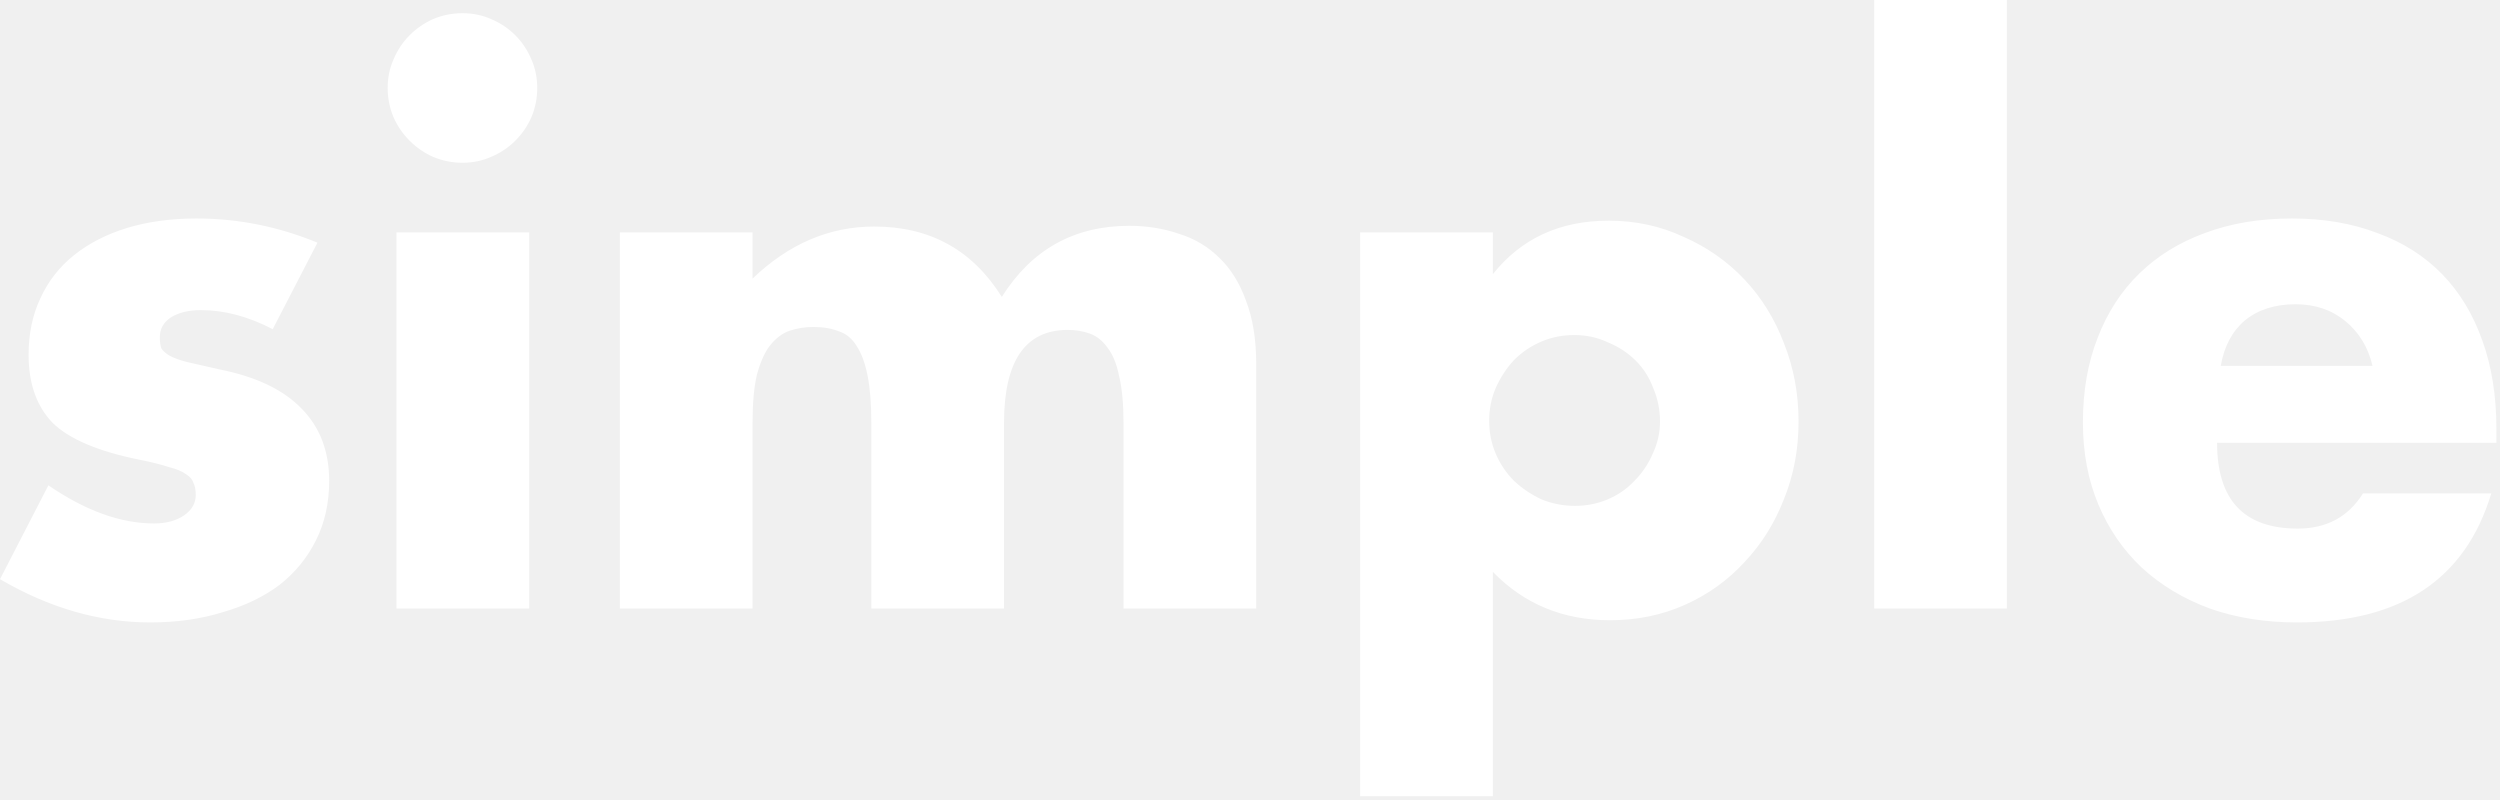
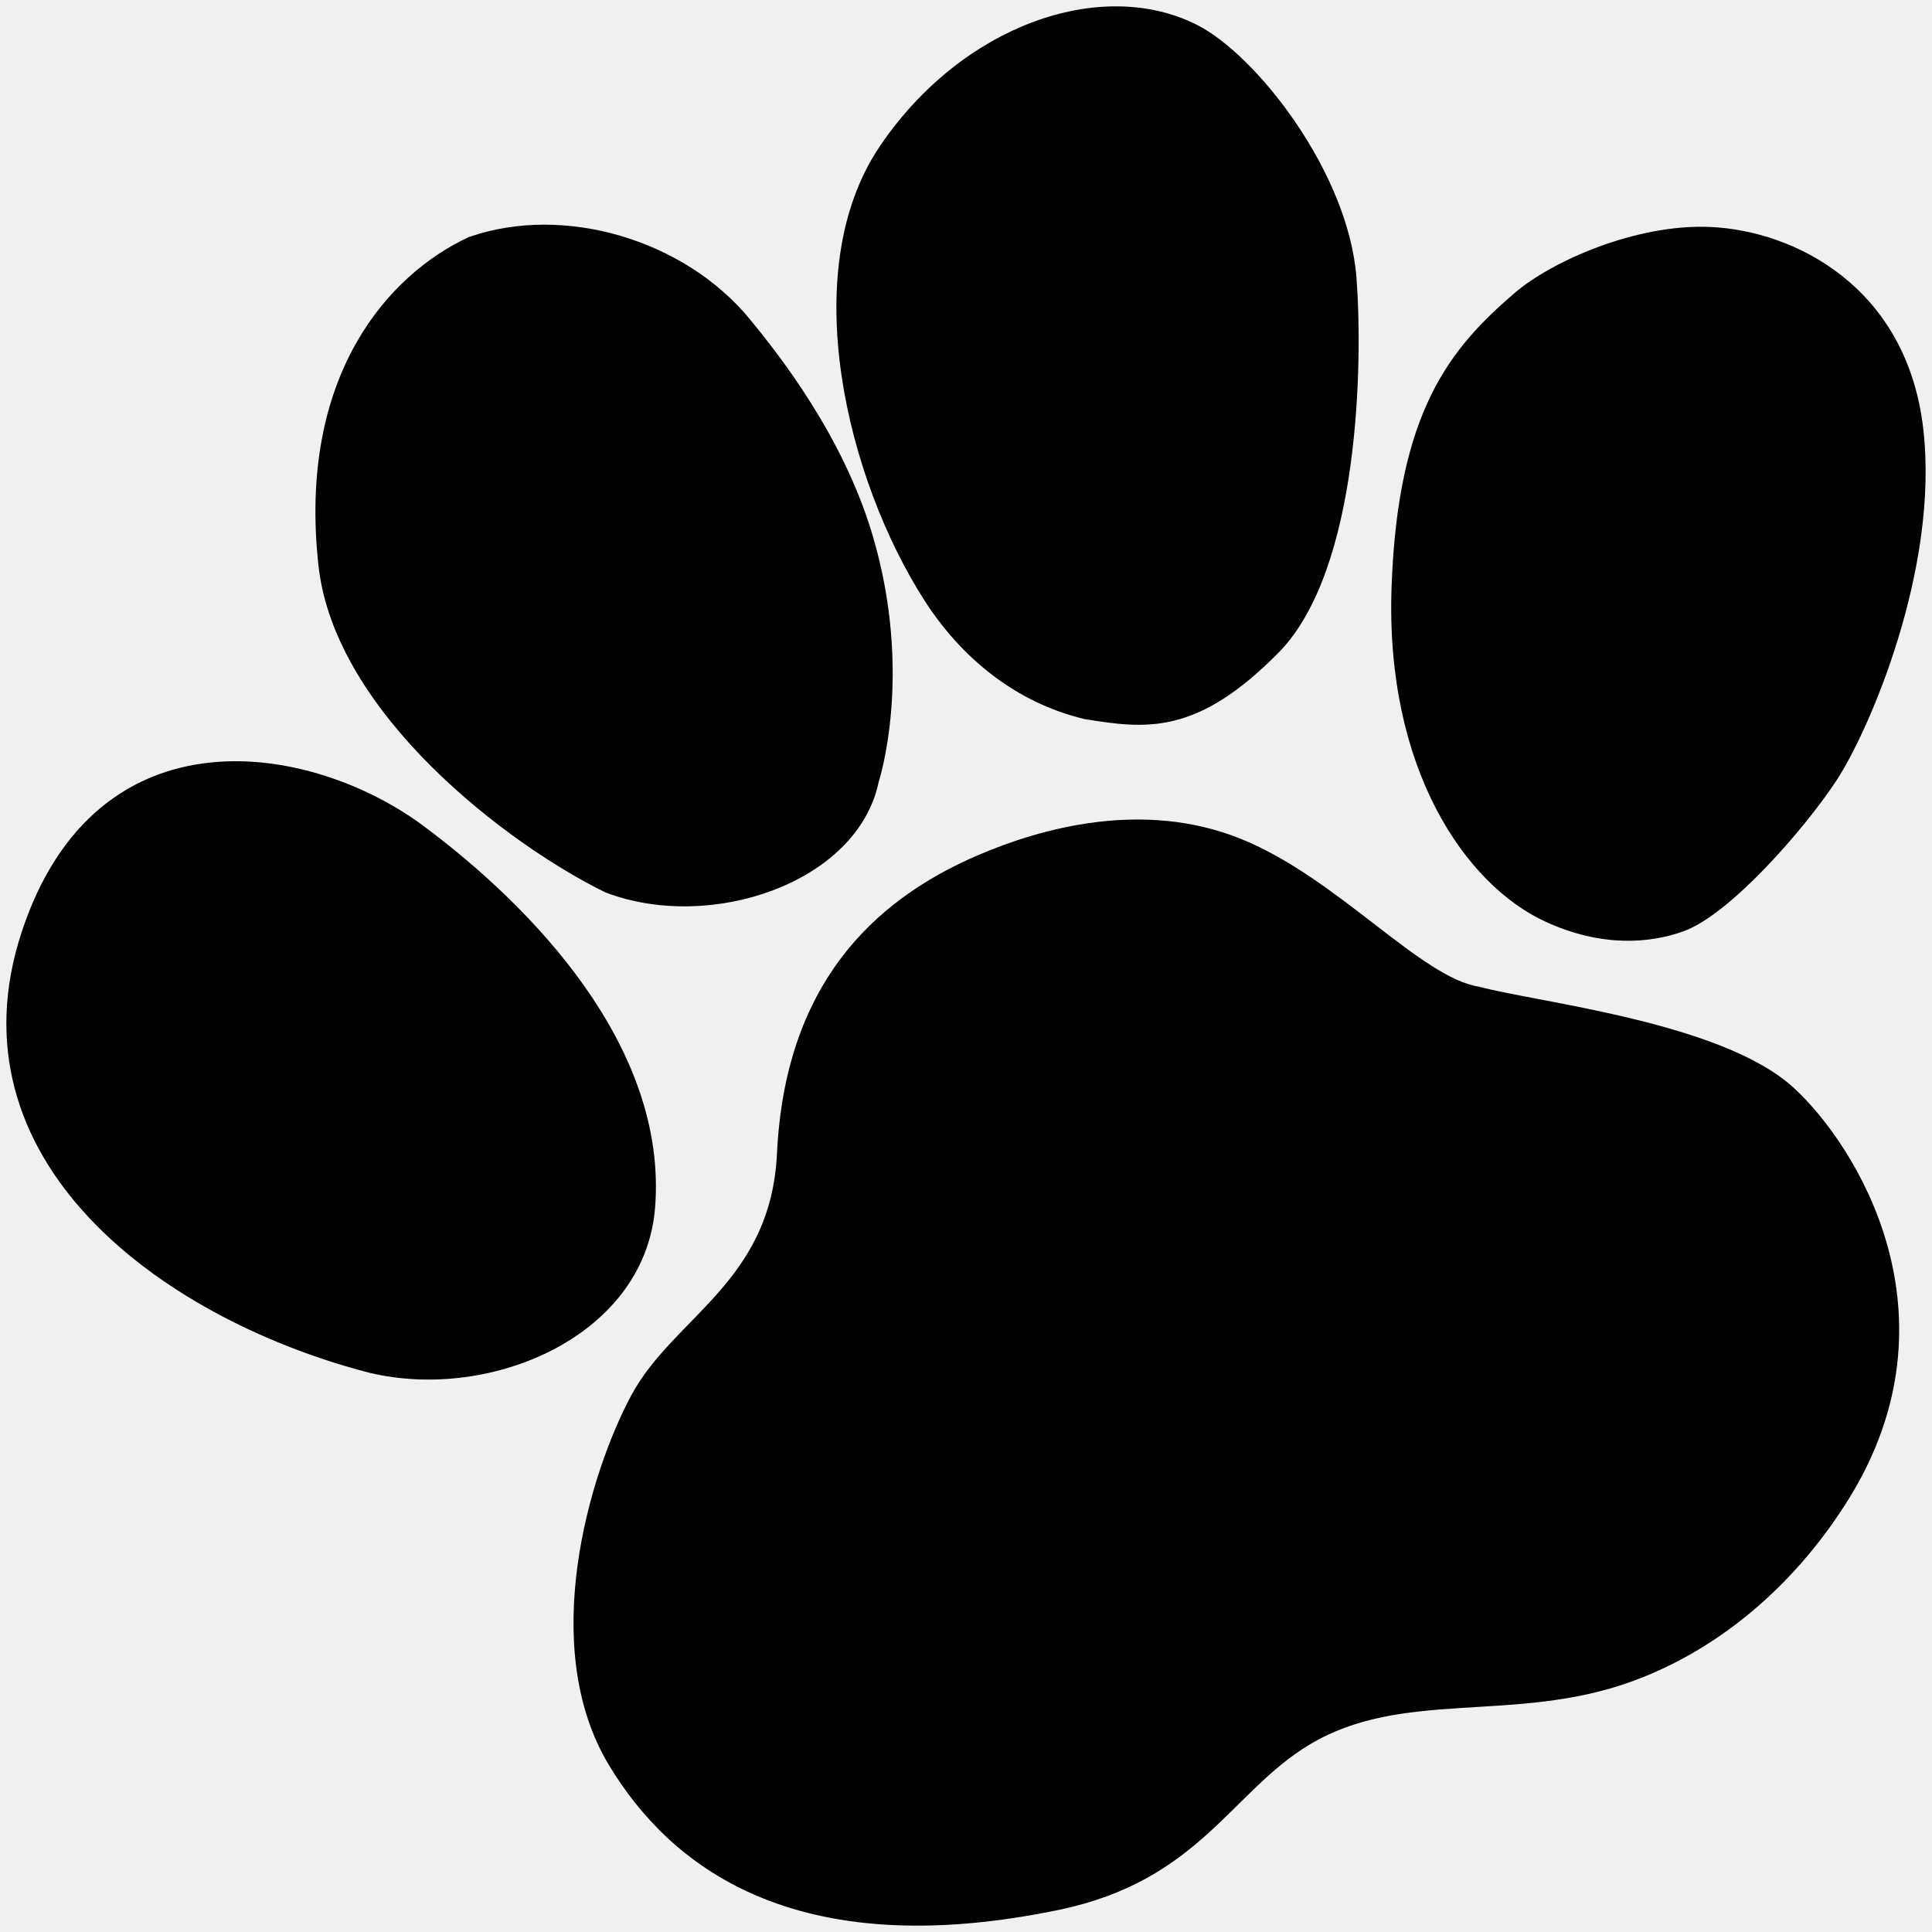
- <svg xmlns="http://www.w3.org/2000/svg" width="341" height="109" viewBox="0 0 341 109" fill="none">
-   <path d="M37.2 44.9C33.867 43.167 30.6 42.3 27.4 42.3C25.733 42.3 24.367 42.633 23.3 43.3C22.3 43.967 21.8 44.867 21.8 46C21.8 46.6 21.867 47.1 22 47.5C22.2 47.833 22.567 48.167 23.1 48.5C23.7 48.833 24.533 49.133 25.6 49.4C26.733 49.667 28.2 50 30 50.4C35 51.4 38.733 53.2 41.2 55.8C43.667 58.333 44.9 61.6 44.9 65.6C44.9 68.6 44.3 71.3 43.1 73.7C41.9 76.1 40.233 78.133 38.1 79.8C35.967 81.4 33.4 82.633 30.4 83.5C27.4 84.433 24.1 84.9 20.5 84.9C13.567 84.9 6.733 82.933 1.19209e-07 79L6.6 66.2C11.667 69.667 16.467 71.4 21 71.4C22.667 71.4 24.033 71.033 25.1 70.3C26.167 69.567 26.7 68.633 26.7 67.5C26.7 66.833 26.6 66.3 26.4 65.9C26.267 65.433 25.933 65.033 25.4 64.7C24.867 64.3 24.067 63.967 23 63.7C22 63.367 20.667 63.033 19 62.7C13.4 61.567 9.467 59.9 7.2 57.7C5 55.433 3.9 52.333 3.9 48.4C3.9 45.533 4.433 42.967 5.5 40.7C6.567 38.367 8.1 36.4 10.1 34.8C12.1 33.2 14.5 31.967 17.3 31.1C20.167 30.233 23.333 29.8 26.8 29.8C32.467 29.8 37.967 30.9 43.3 33.1L37.2 44.9ZM72.179 31.7V83H54.079V31.7H72.179ZM52.879 12C52.879 10.6 53.146 9.3 53.679 8.1C54.212 6.833 54.946 5.733 55.879 4.8C56.812 3.867 57.879 3.133 59.079 2.6C60.346 2.067 61.679 1.8 63.079 1.8C64.479 1.8 65.779 2.067 66.979 2.6C68.246 3.133 69.346 3.867 70.279 4.8C71.212 5.733 71.946 6.833 72.479 8.1C73.012 9.3 73.279 10.6 73.279 12C73.279 13.4 73.012 14.733 72.479 16C71.946 17.2 71.212 18.267 70.279 19.2C69.346 20.133 68.246 20.867 66.979 21.4C65.779 21.933 64.479 22.2 63.079 22.2C61.679 22.2 60.346 21.933 59.079 21.4C57.879 20.867 56.812 20.133 55.879 19.2C54.946 18.267 54.212 17.2 53.679 16C53.146 14.733 52.879 13.4 52.879 12ZM84.548 31.7H102.648V38C107.581 33.267 113.114 30.9 119.248 30.9C126.848 30.9 132.648 34.1 136.648 40.5C140.714 34.033 146.514 30.8 154.048 30.8C156.448 30.8 158.714 31.167 160.848 31.9C162.981 32.567 164.814 33.667 166.348 35.2C167.881 36.667 169.081 38.6 169.948 41C170.881 43.4 171.348 46.3 171.348 49.7V83H153.248V57.7C153.248 55.1 153.048 52.967 152.648 51.3C152.314 49.633 151.781 48.333 151.048 47.4C150.381 46.467 149.581 45.833 148.648 45.5C147.714 45.167 146.714 45 145.648 45C139.848 45 136.948 49.233 136.948 57.7V83H118.848V57.7C118.848 55.1 118.681 52.967 118.348 51.3C118.014 49.567 117.514 48.2 116.848 47.2C116.248 46.2 115.448 45.533 114.448 45.2C113.448 44.8 112.281 44.6 110.948 44.6C109.814 44.6 108.748 44.767 107.748 45.1C106.748 45.433 105.848 46.1 105.048 47.1C104.314 48.033 103.714 49.367 103.248 51.1C102.848 52.767 102.648 54.967 102.648 57.7V83H84.548V31.7ZM226.424 57.5C226.424 55.9 226.124 54.4 225.524 53C224.991 51.533 224.191 50.267 223.124 49.2C222.058 48.133 220.791 47.3 219.324 46.7C217.924 46.033 216.391 45.7 214.724 45.7C213.124 45.7 211.624 46 210.224 46.6C208.824 47.2 207.591 48.033 206.524 49.1C205.524 50.167 204.691 51.433 204.024 52.9C203.424 54.3 203.124 55.8 203.124 57.4C203.124 59 203.424 60.5 204.024 61.9C204.624 63.3 205.458 64.533 206.524 65.6C207.591 66.6 208.824 67.433 210.224 68.1C211.691 68.7 213.224 69 214.824 69C216.424 69 217.924 68.7 219.324 68.1C220.724 67.5 221.924 66.667 222.924 65.6C223.991 64.533 224.824 63.3 225.424 61.9C226.091 60.5 226.424 59.033 226.424 57.5ZM203.624 108.6H185.524V31.7H203.624V37.4C207.491 32.533 212.758 30.1 219.424 30.1C223.091 30.1 226.491 30.833 229.624 32.3C232.824 33.7 235.591 35.633 237.924 38.1C240.258 40.567 242.058 43.467 243.324 46.8C244.658 50.133 245.324 53.7 245.324 57.5C245.324 61.3 244.658 64.833 243.324 68.1C242.058 71.367 240.258 74.233 237.924 76.7C235.658 79.167 232.958 81.1 229.824 82.5C226.691 83.9 223.291 84.6 219.624 84.6C213.224 84.6 207.891 82.4 203.624 78V108.6ZM273.741 -4.29153e-06V83H255.641V-4.29153e-06H273.741ZM323.61 49.9C323.01 47.367 321.777 45.333 319.91 43.8C318.043 42.267 315.777 41.5 313.11 41.5C310.31 41.5 308.01 42.233 306.21 43.7C304.477 45.167 303.377 47.233 302.91 49.9H323.61ZM302.41 60.4C302.41 68.2 306.077 72.1 313.41 72.1C317.343 72.1 320.31 70.5 322.31 67.3H339.81C336.277 79.033 327.443 84.9 313.31 84.9C308.977 84.9 305.01 84.267 301.41 83C297.81 81.667 294.71 79.8 292.11 77.4C289.577 75 287.61 72.133 286.21 68.8C284.81 65.467 284.11 61.733 284.11 57.6C284.11 53.333 284.777 49.5 286.11 46.1C287.443 42.633 289.343 39.7 291.81 37.3C294.277 34.9 297.243 33.067 300.71 31.8C304.243 30.467 308.21 29.8 312.61 29.8C316.943 29.8 320.843 30.467 324.31 31.8C327.777 33.067 330.71 34.933 333.11 37.4C335.51 39.867 337.343 42.9 338.61 46.5C339.877 50.033 340.51 54.033 340.51 58.5V60.4H302.41Z" fill="#fff" />
+ <svg xmlns="http://www.w3.org/2000/svg" width="152" height="152" viewBox="0 0 152 152" fill="none">
+   <path d="M2.185 73.471C-3.577 90.943 12.707 103.098 28.741 107.403C38.011 109.891 50.237 104.921 51.038 94.995C52.041 82.587 41.518 71.699 33 65.368C24.482 59.038 7.947 55.999 2.185 73.471Z" fill="black" stroke="black" />
+   <path d="M25.552 44.437C26.805 55.832 40.25 66.045 47.849 69.759C55.866 72.798 67.079 68.991 68.643 61.403C68.643 61.403 71.399 53.047 68.142 42.158C65.821 34.398 60.748 28.039 58.622 25.446C53.611 19.334 44.342 16.583 37.076 19.115C31.064 21.901 23.92 29.589 25.552 44.437Z" fill="black" stroke="black" />
+   <path d="M69.645 11.772C63.132 21.394 67.14 37.6 73.153 46.969C75.998 51.403 80.168 54.819 85.429 56.085C90.189 56.845 93.947 57.351 100.21 51.021C106.473 44.691 106.724 28.485 106.223 21.901C105.603 13.759 98.456 4.682 93.947 2.403C86.651 -1.284 75.955 2.452 69.645 11.772Z" fill="black" stroke="black" />
+   <path d="M109.981 46.21C109.48 60.39 115.743 69.253 121.756 72.038C126.134 74.066 129.817 73.686 132.278 72.798C135.785 71.532 141.548 64.948 144.053 61.15C146.558 57.352 152.07 44.691 150.817 33.802C149.565 22.914 140.968 18.639 134.533 18.356C128.771 18.103 122.257 21.053 119.501 23.42C114.49 27.725 110.464 32.524 109.981 46.21Z" fill="black" stroke="black" />
+   <path d="M50.104 110.021C46.847 116.098 42.839 129.519 48.35 138.635C52.943 146.231 62.38 154.081 83.174 149.776C94.06 147.523 96.452 140.66 102.715 136.862C110.231 132.304 119.124 135.152 128.27 131.798C135.444 129.167 141.201 123.851 145.055 117.617C153.824 103.437 145.58 90.361 140.796 85.965C135.284 80.901 121.004 79.381 116.244 78.115C111.484 77.356 104.97 69.506 97.454 66.467C89.938 63.429 82.053 65.636 77.161 67.733C68.894 71.278 62.253 77.838 61.628 90.776C61.127 101.158 53.361 103.944 50.104 110.021Z" fill="black" stroke="black" />
</svg>
